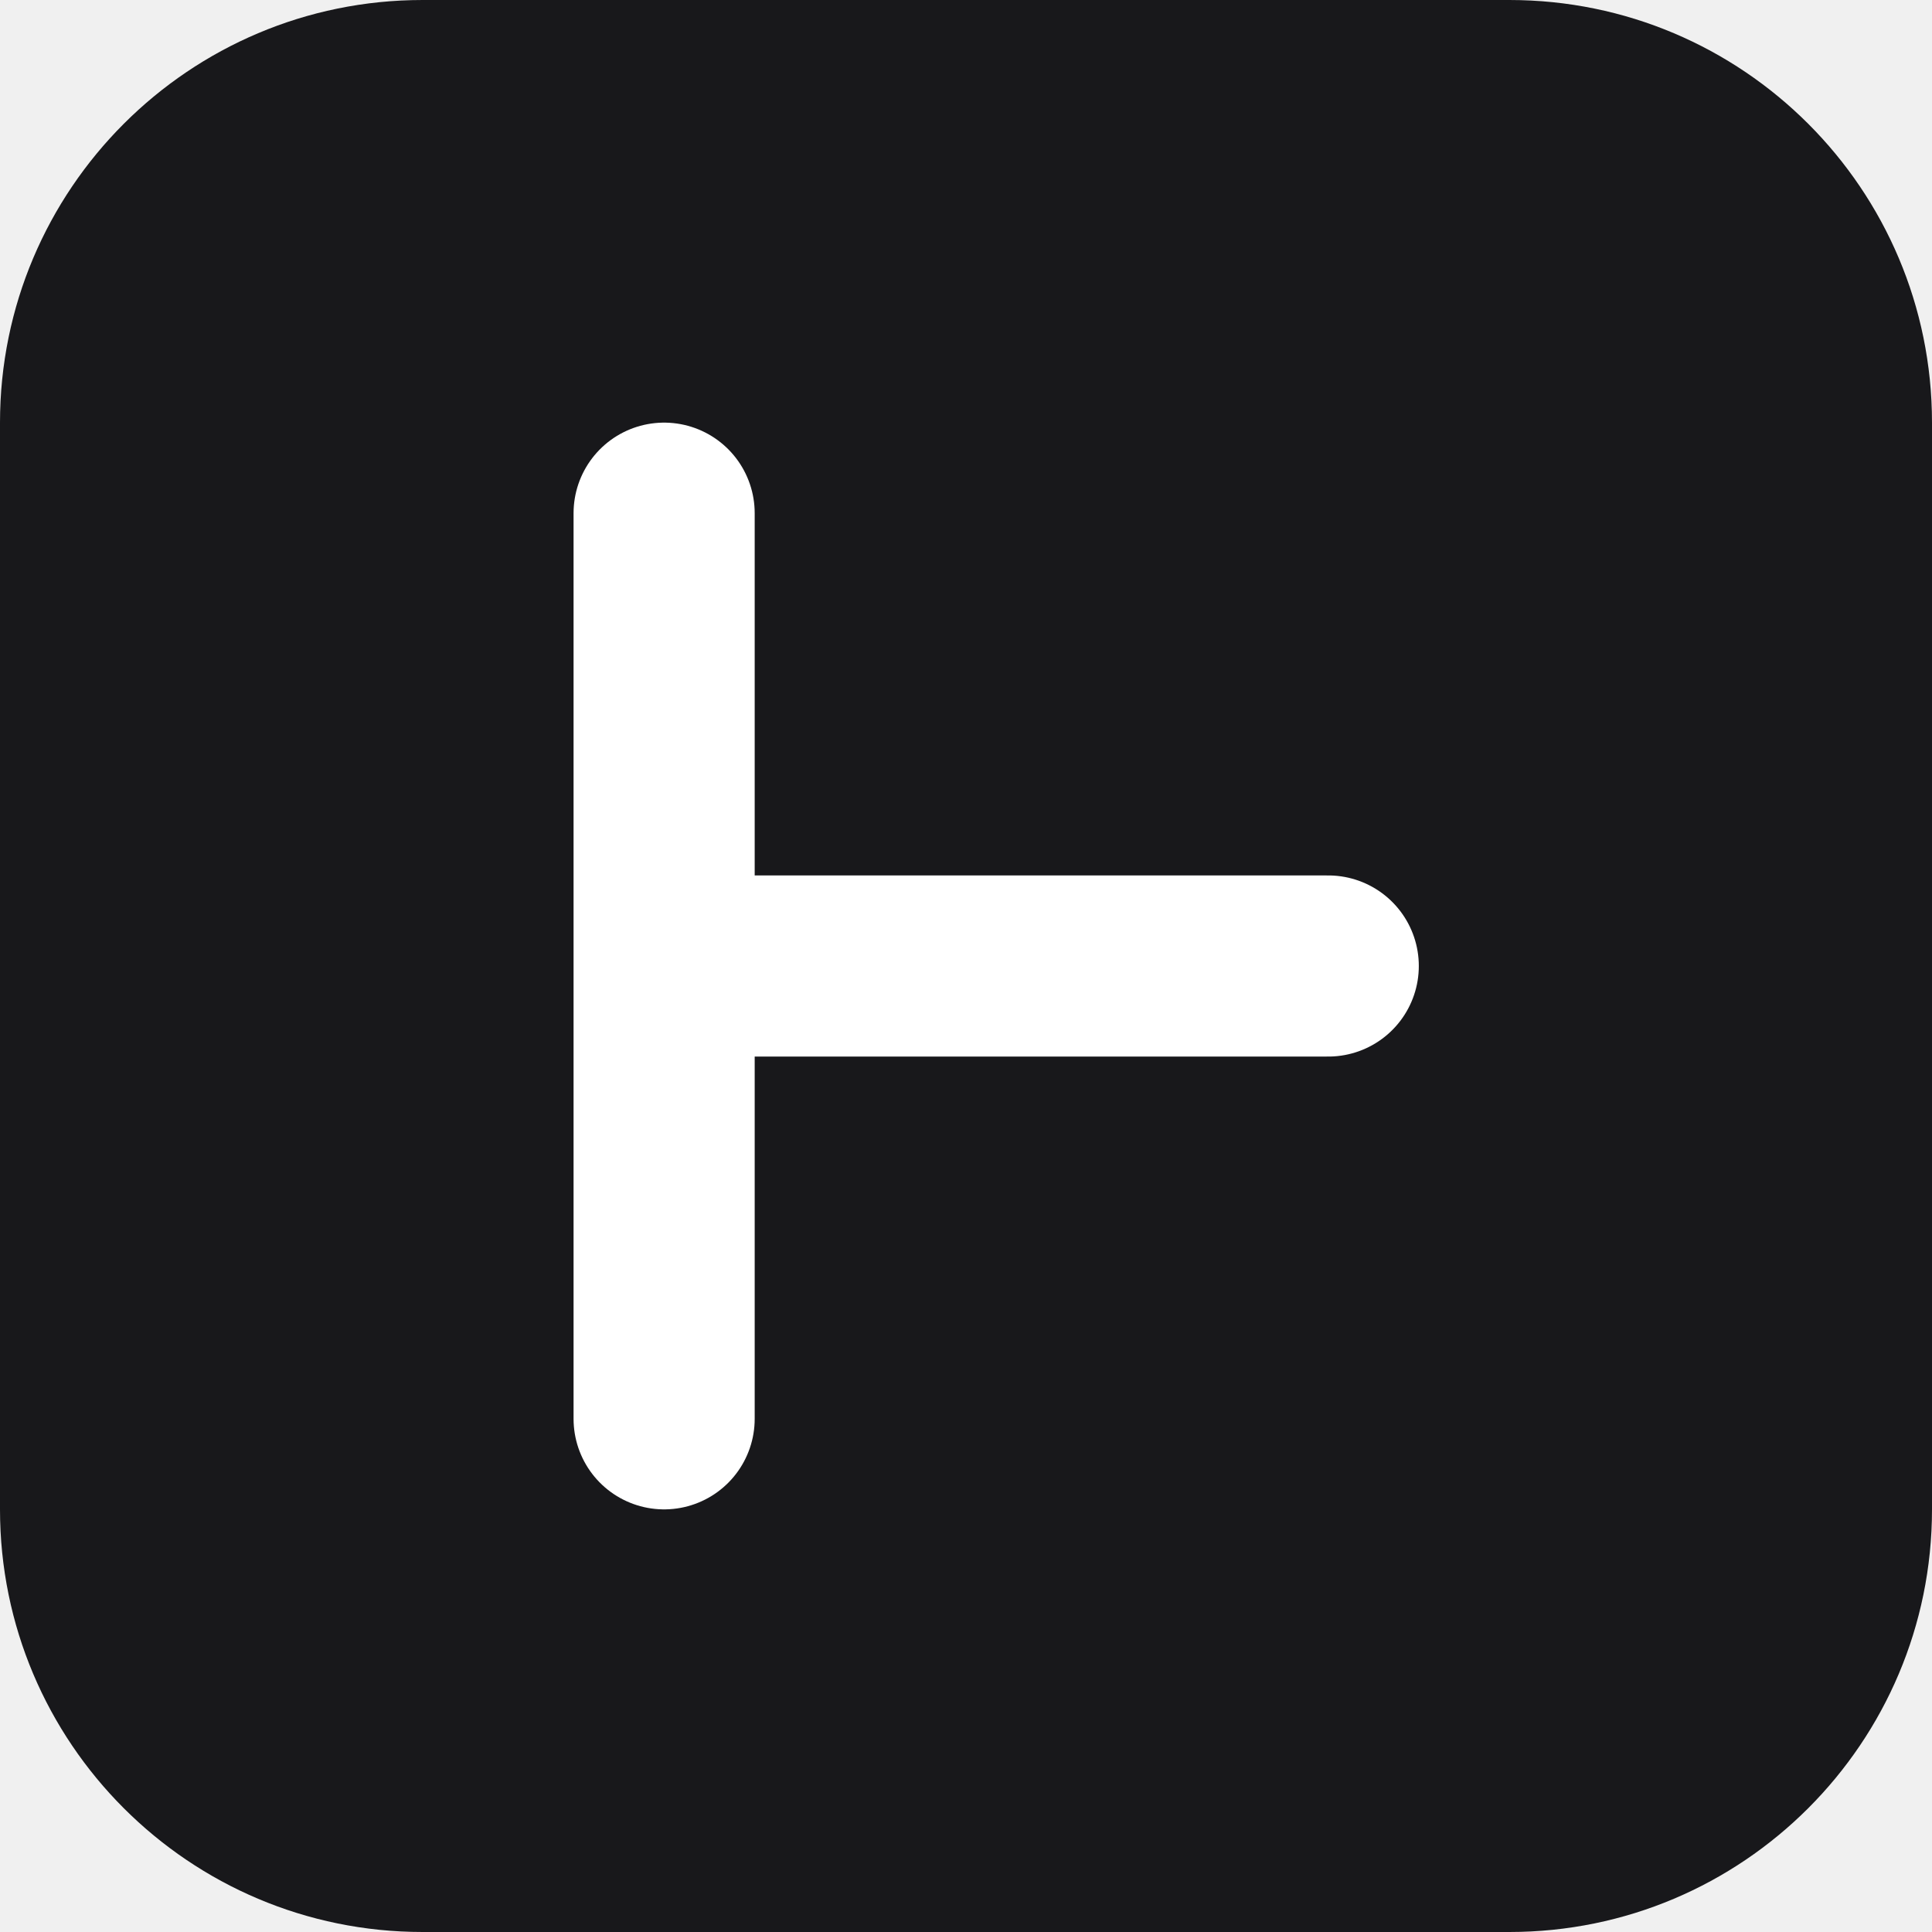
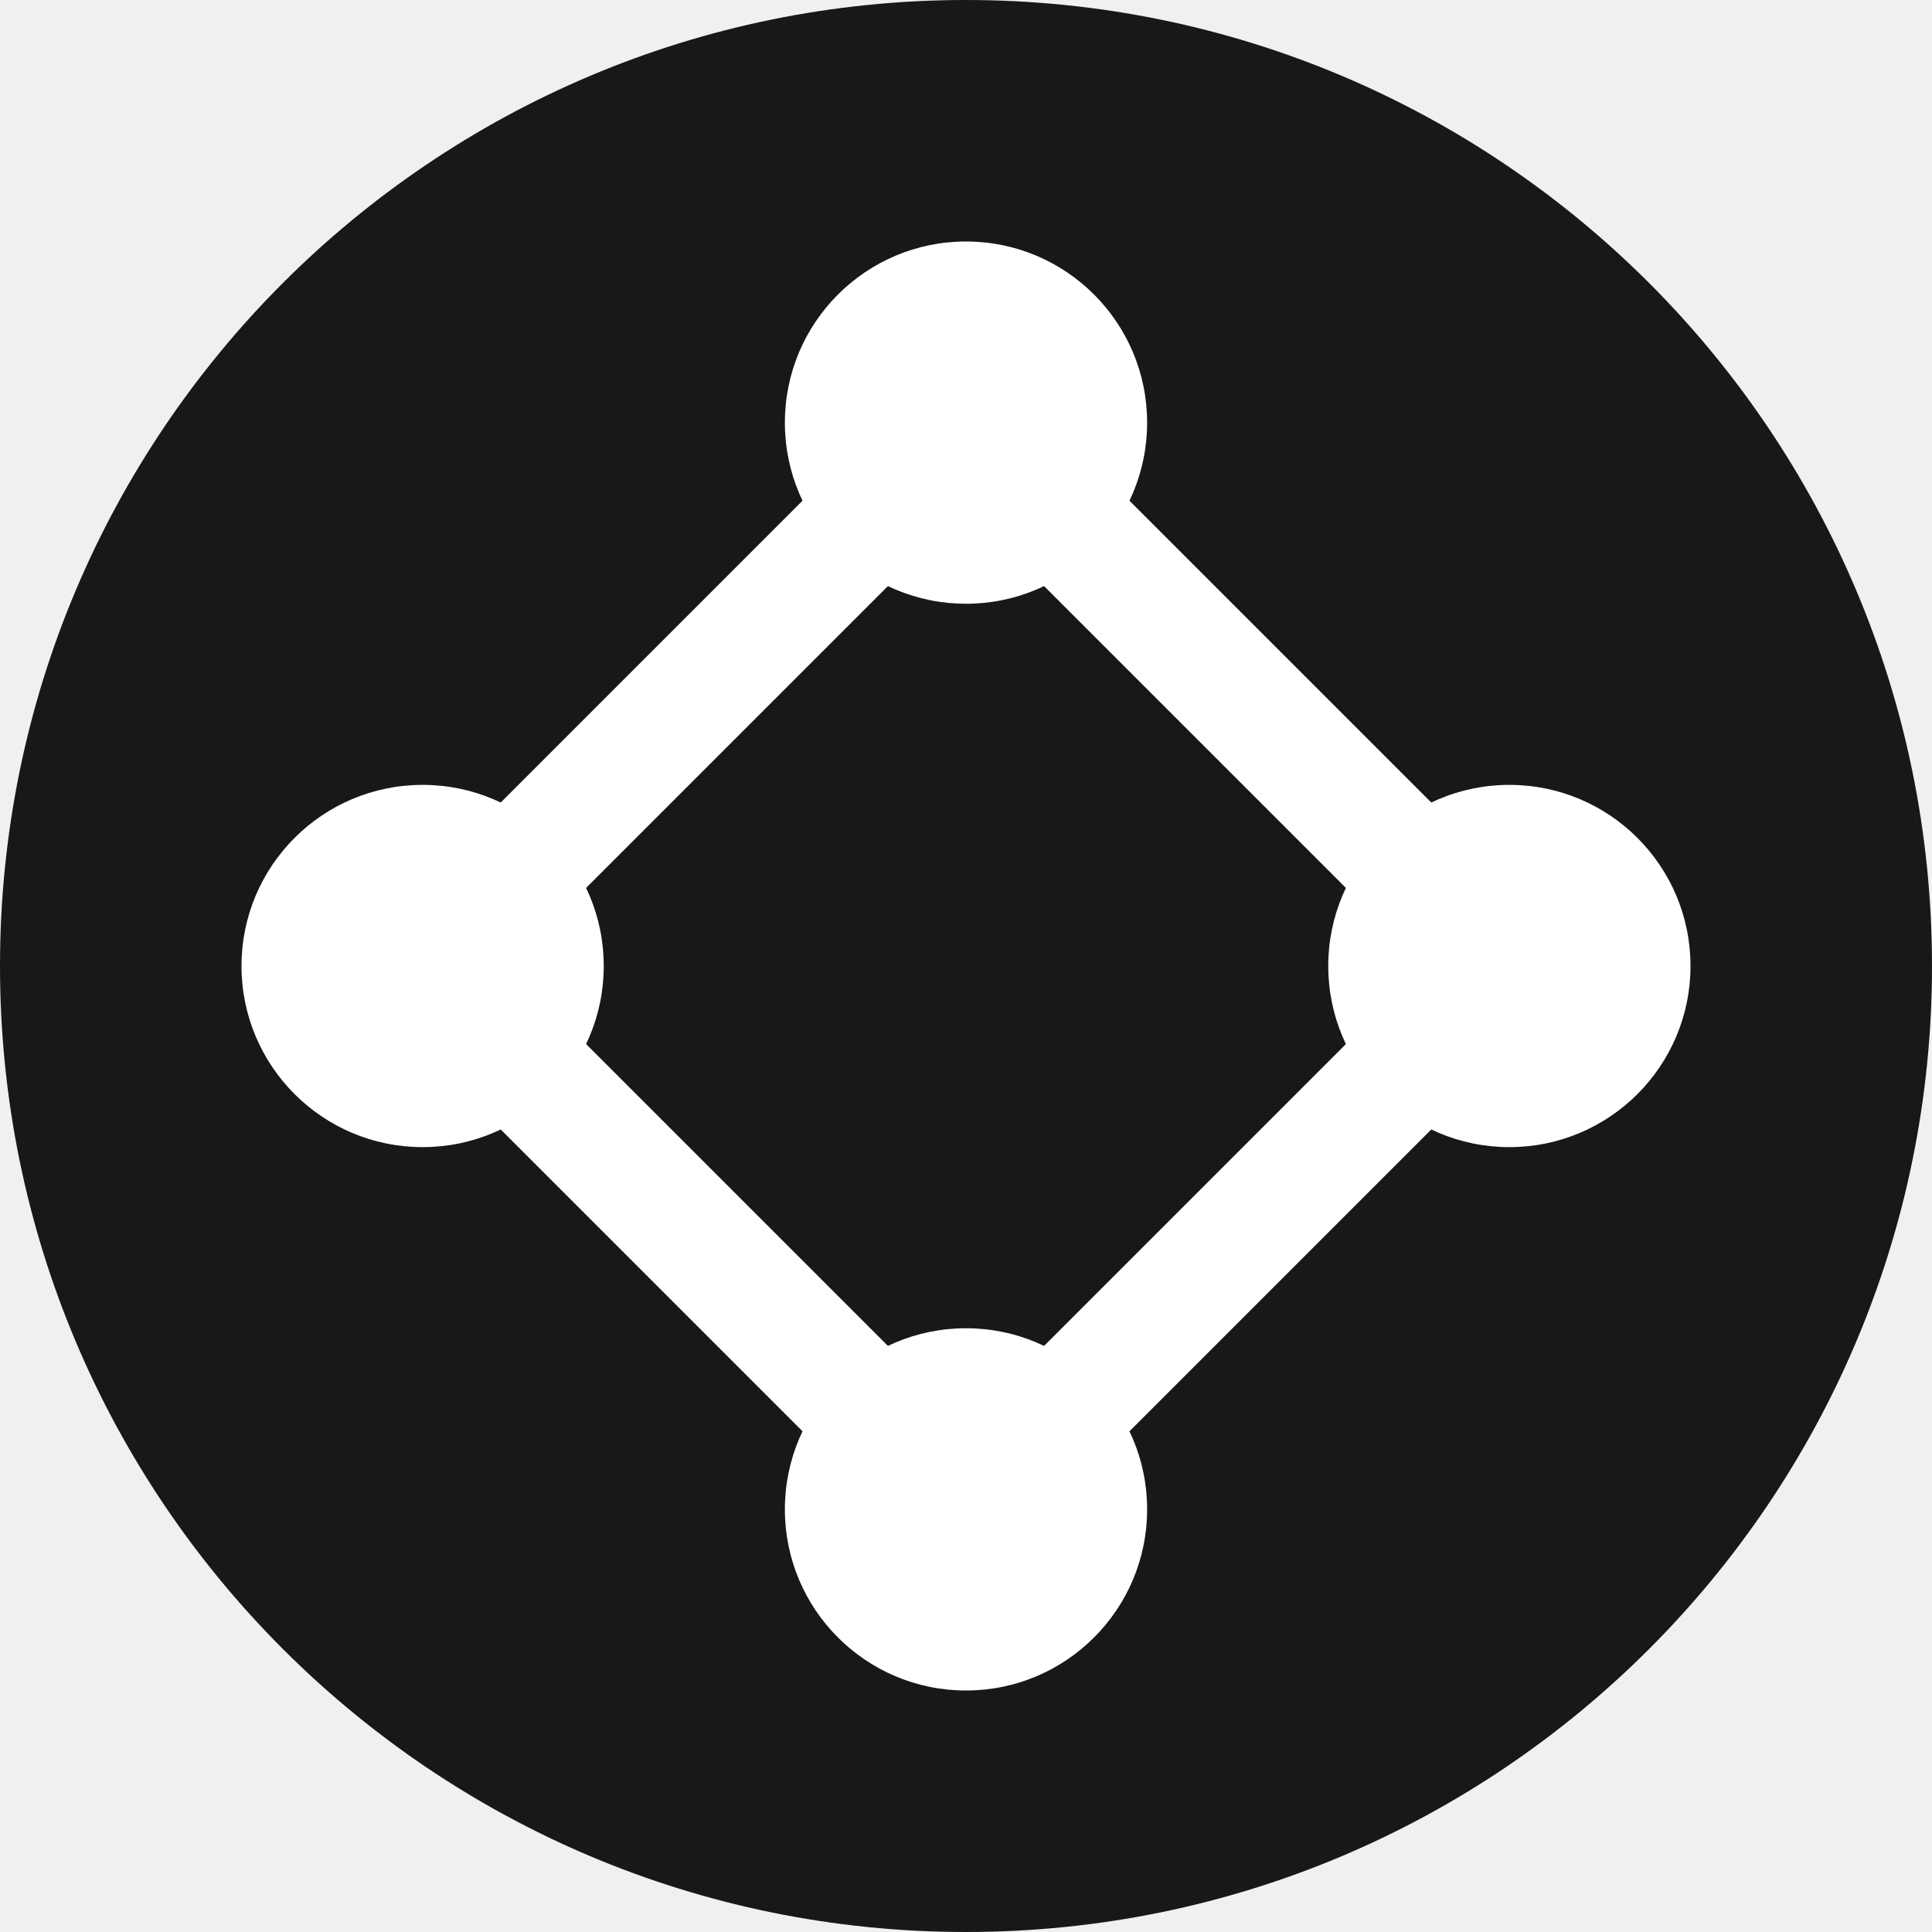
<svg xmlns="http://www.w3.org/2000/svg" viewBox="0 0 32 32">
-   <rect width="32" height="32" rx="7" fill="#18181b" />
-   <path d="M11 8.5v15M11 16h11" fill="none" stroke="#fff" stroke-width="3" stroke-linecap="round" stroke-linejoin="round" />
+   <circle cx="16" cy="16" r="16" fill="#18181b" />
+   <path d="M16 7l9 9-9 9-9-9z" fill="none" stroke="#fff" stroke-width="2" />
+   <g fill="#fff">
+     <circle cx="16" cy="7" r="3" />
+     <circle cx="25" cy="16" r="3" />
+     <circle cx="16" cy="25" r="3" />
+     <circle cx="7" cy="16" r="3" />
+   </g>
</svg>
